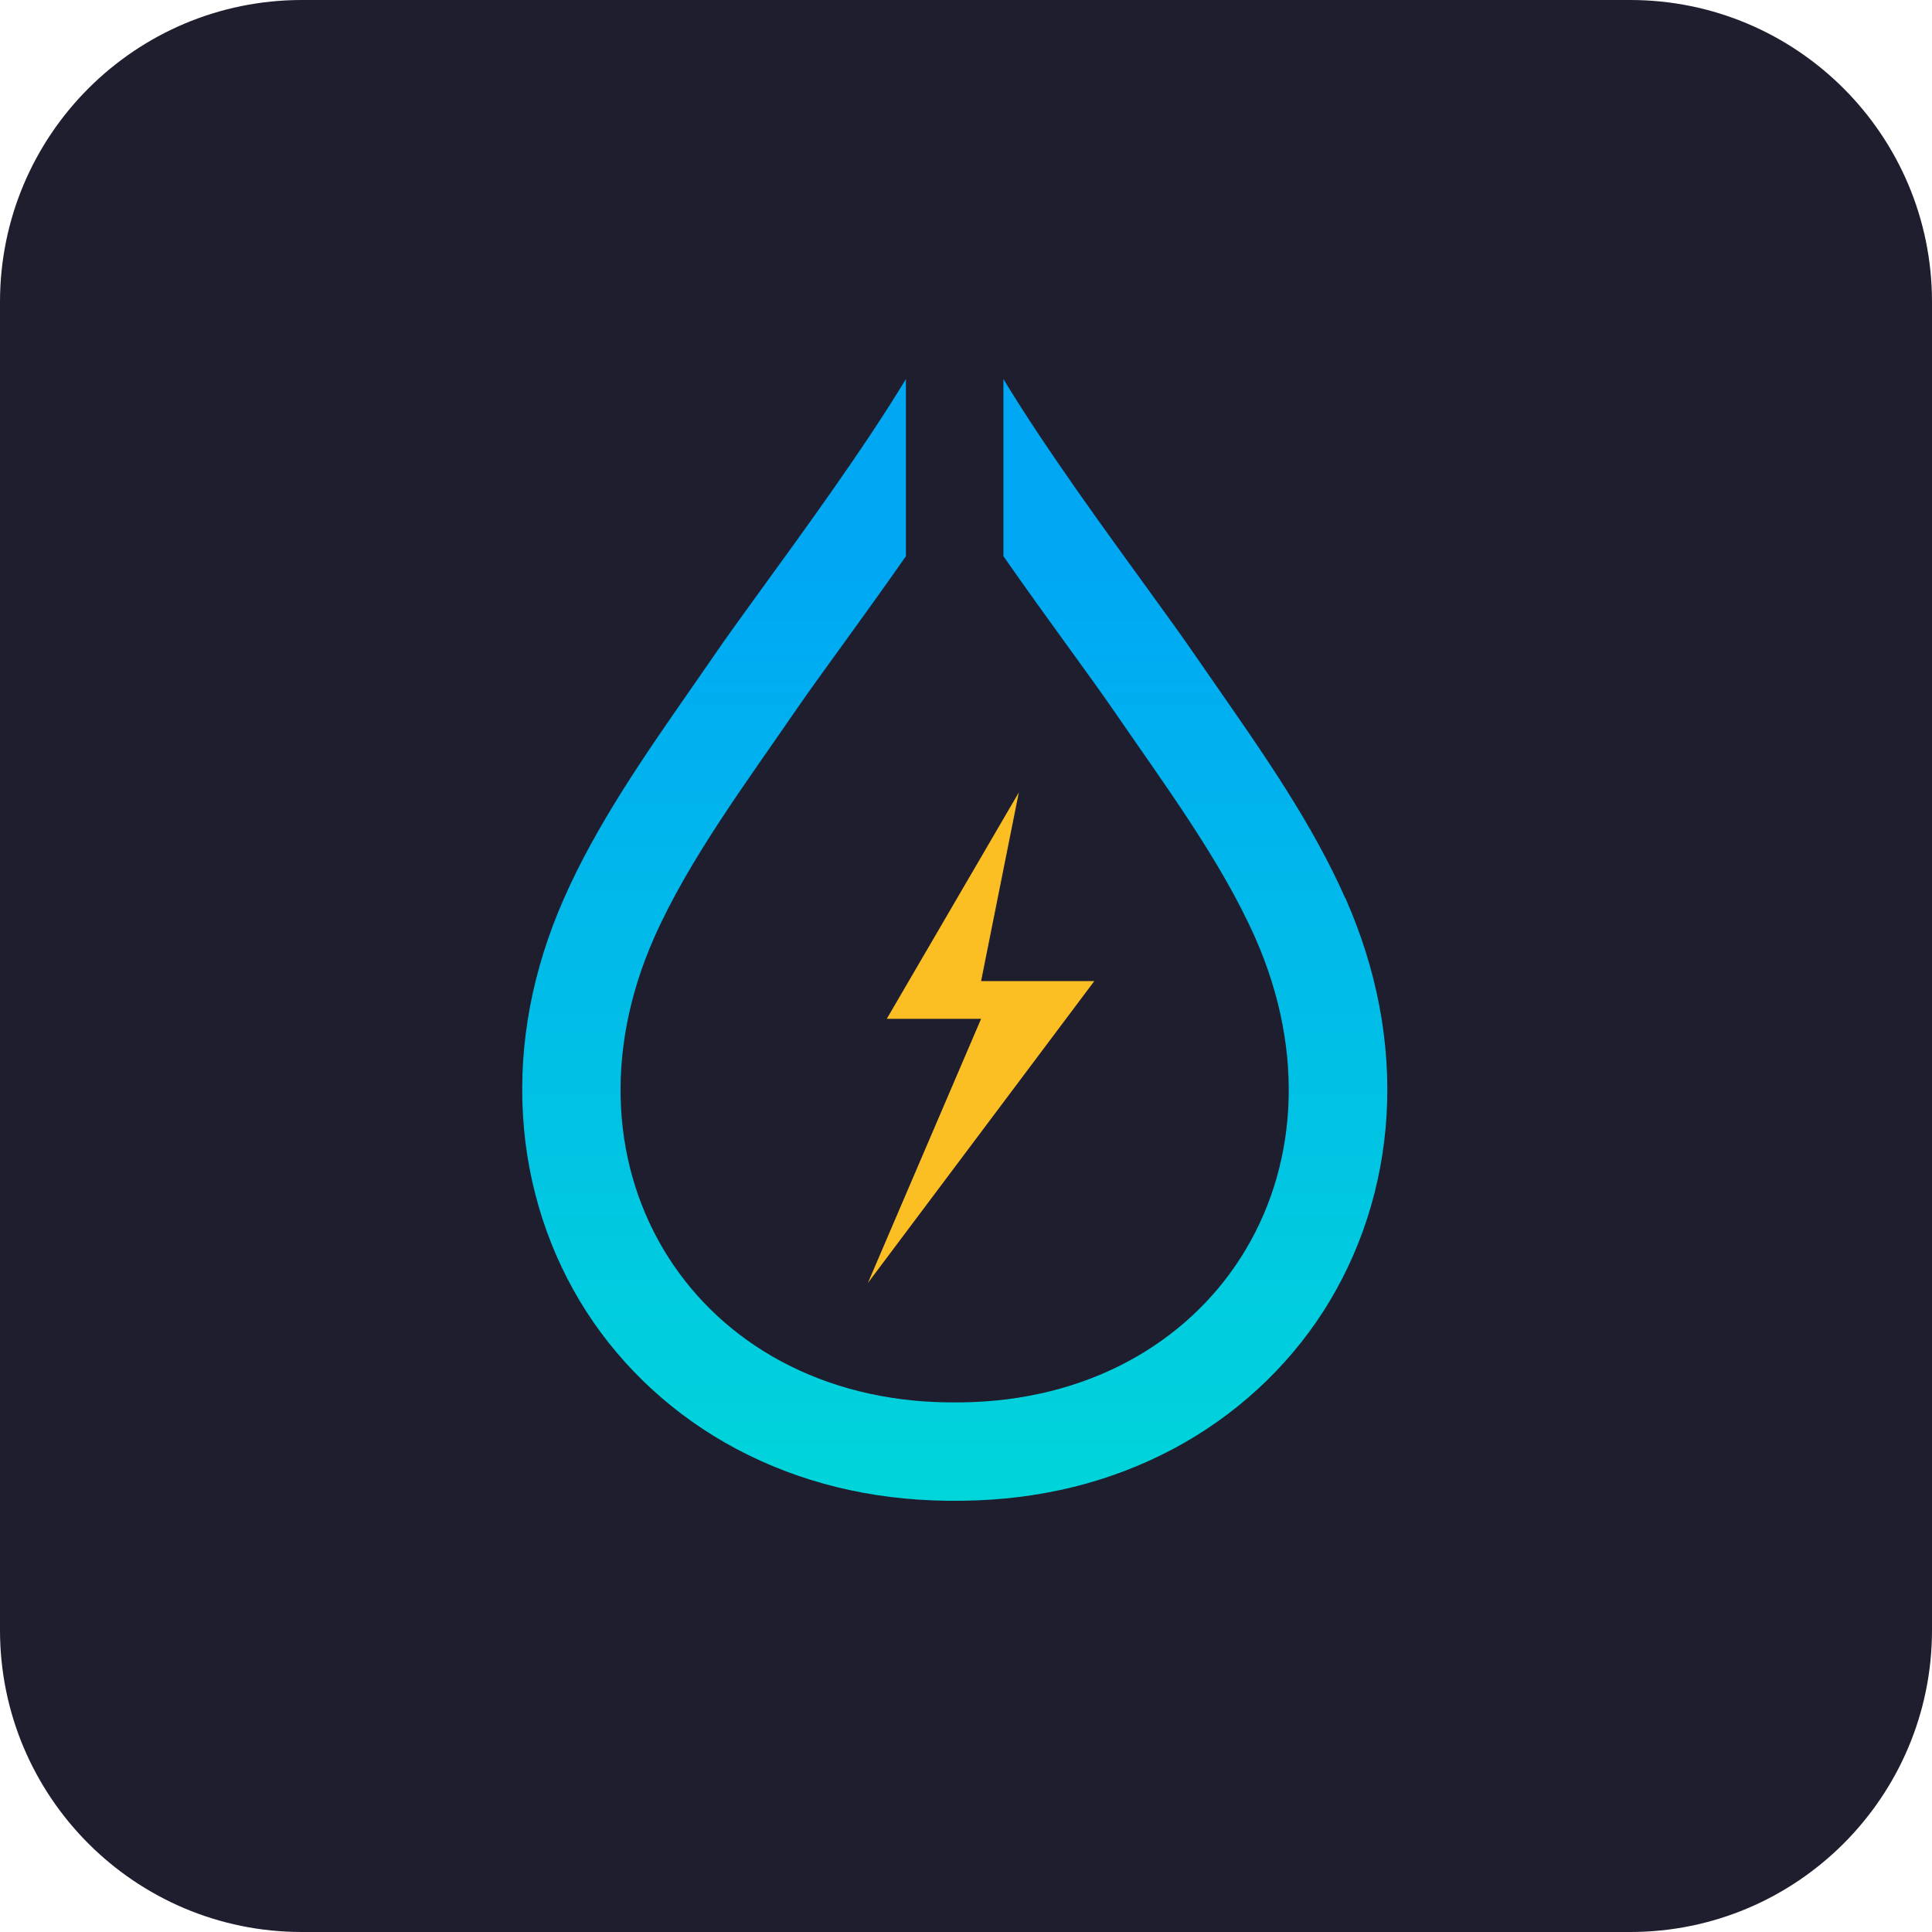
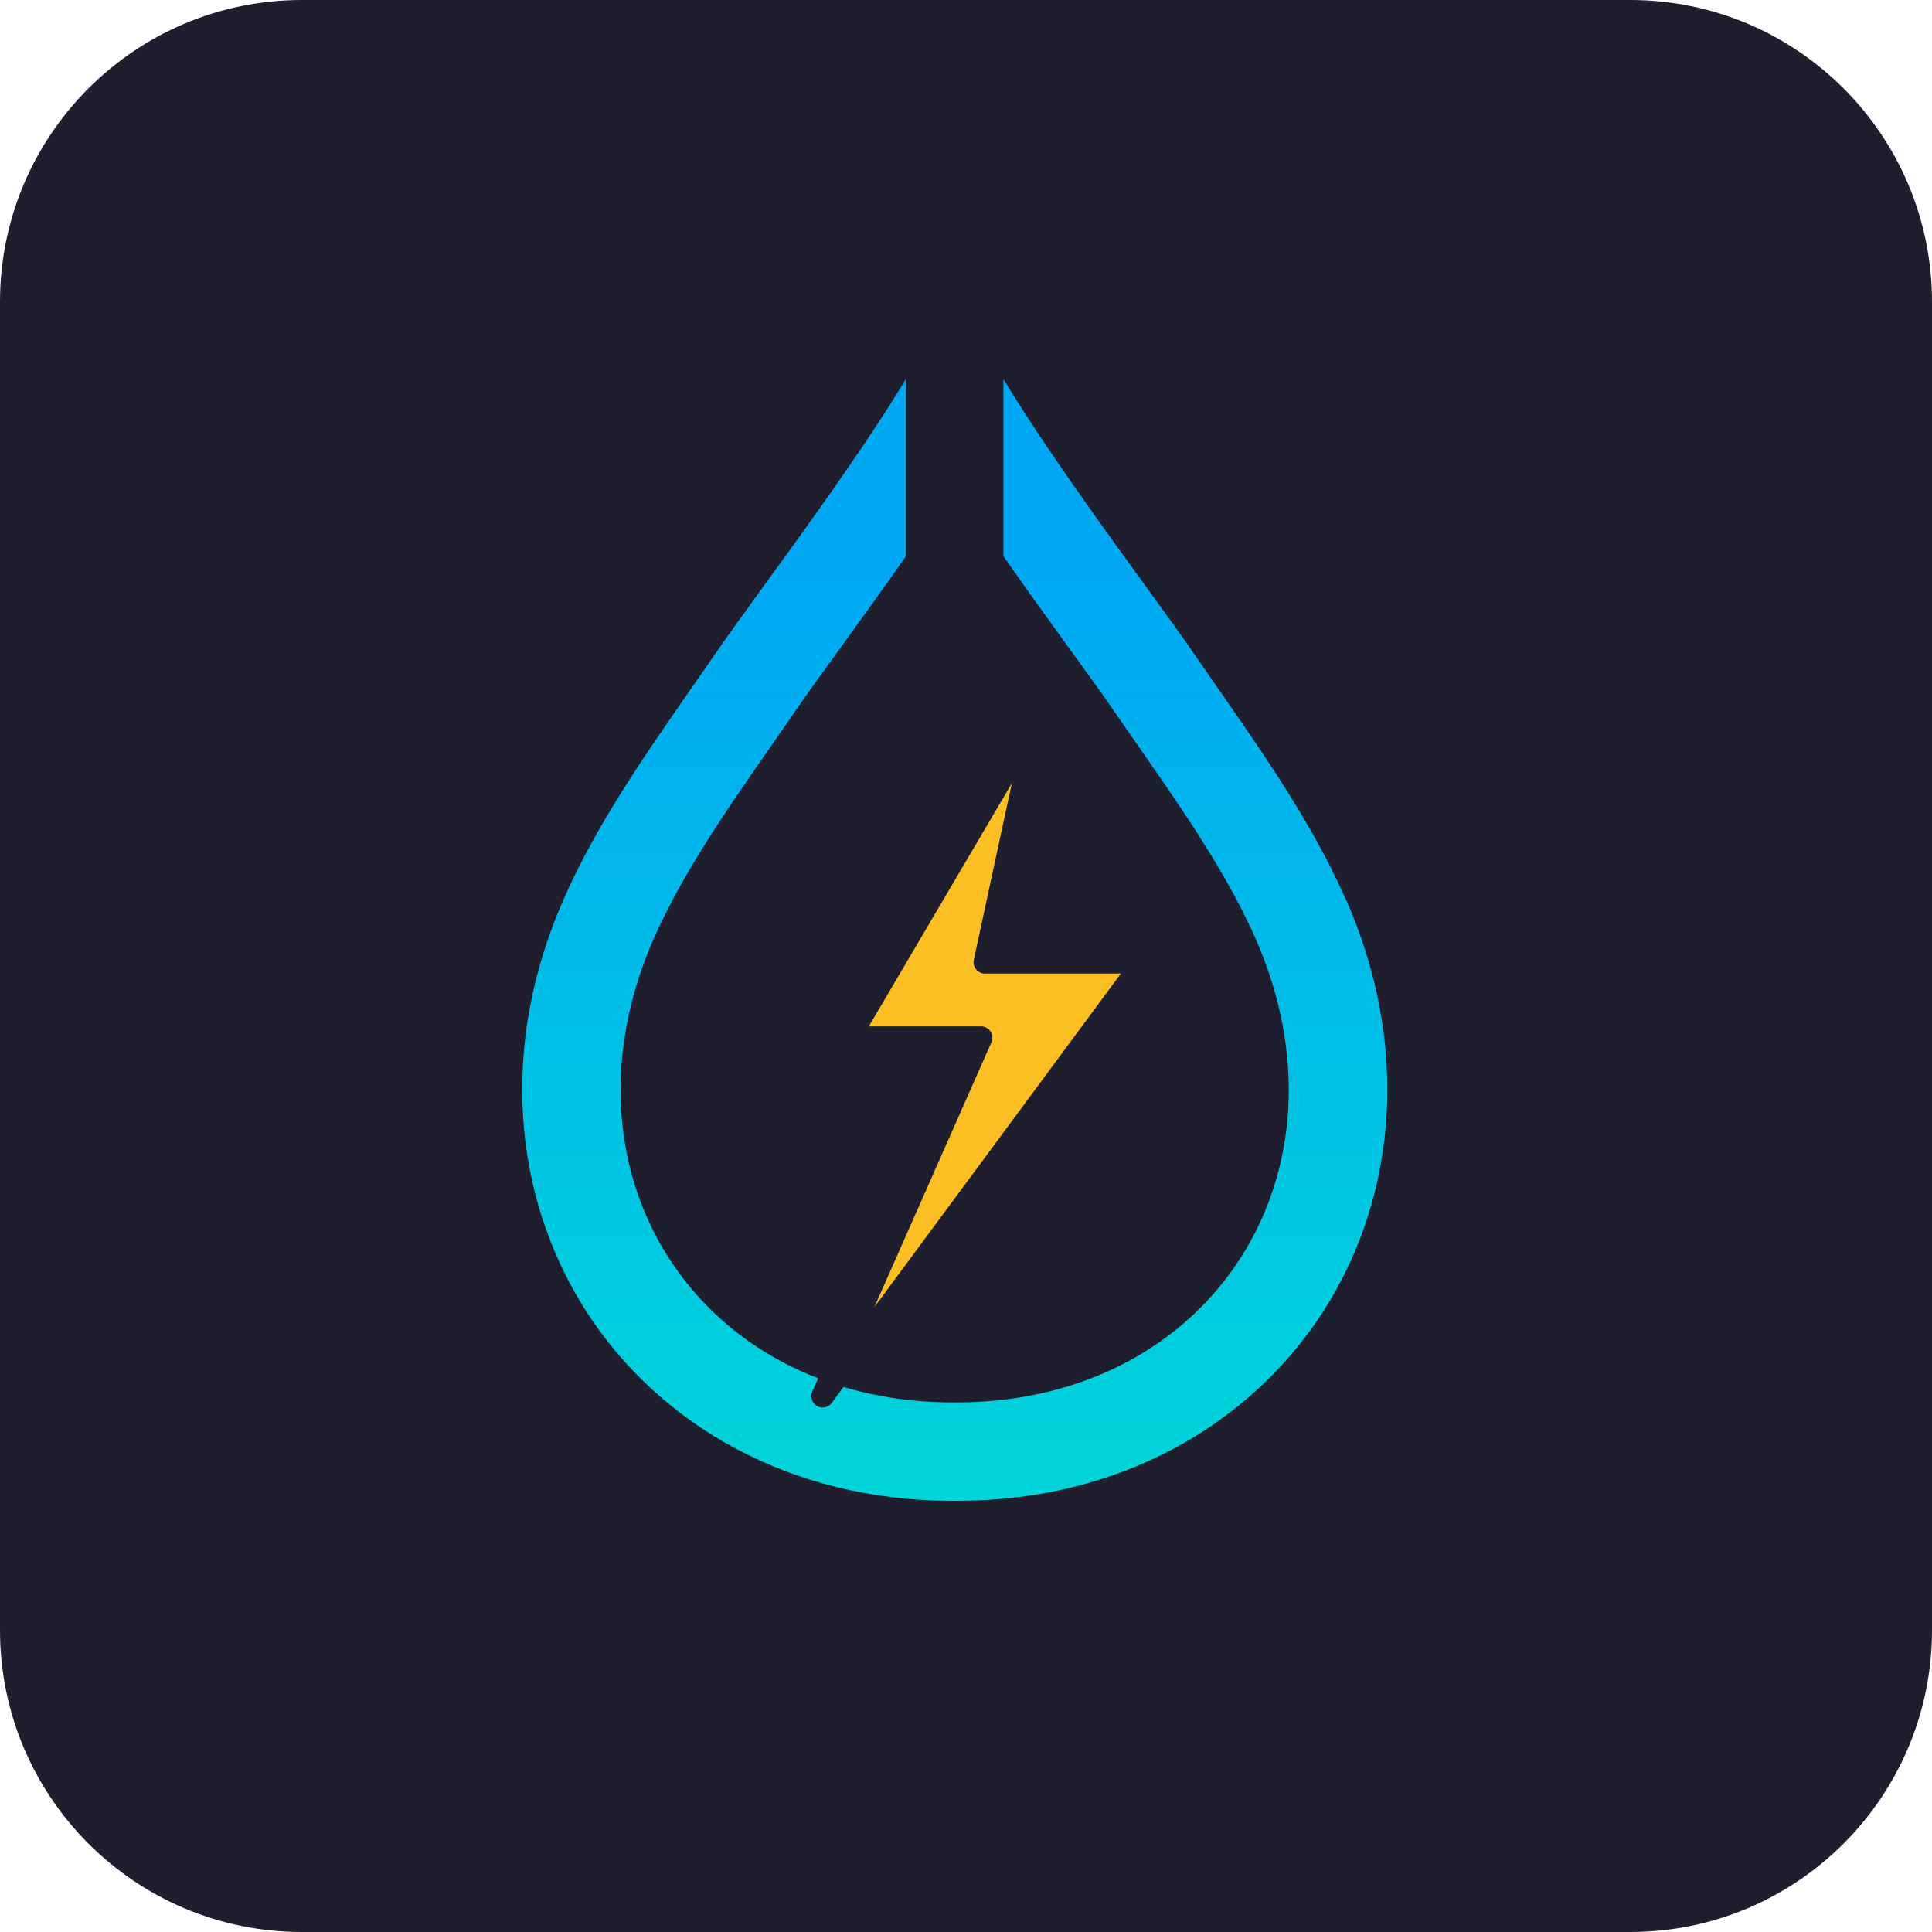
<svg xmlns="http://www.w3.org/2000/svg" fill="none" viewBox="0 0 512 512">
  <rect width="512" height="512" fill="#1e1e2e" rx="80" />
  <defs>
    <linearGradient gradientUnits="userSpaceOnUse" y2="450" x2="256" y1="100" x1="256" id="hypr-gradient">
      <stop stop-color="#00a8f4" offset="0" />
      <stop stop-color="#00e5d0" offset="1" />
    </linearGradient>
  </defs>
  <g transform="translate(156, 56) scale(0.95)">
    <path d="M211.03,191.55c-9.09-20.56-22.42-39.71-35.29-58.22-2.38-3.41-4.62-6.64-6.84-9.87-3.15-4.6-7.42-10.49-12.36-17.31-11.29-15.59-28.92-39.62-40.84-59.36v49.42c12.28,17.62,24.2,33.49,30.57,42.78,13.94,20.33,30.09,42,39.67,63.66,28.78,65.13-11.7,128.85-82.05,129.61h-1.26c-.18,0-.35,0-.53,0-.18,0-.35,0-.53,0h-1.26c-70.35-.76-110.84-64.48-82.05-129.61,9.58-21.67,25.72-43.33,39.67-63.66,6.36-9.28,18.28-25.16,30.57-42.78v-49.42c-11.92,19.75-29.55,43.78-40.84,59.36-4.94,6.81-9.21,12.7-12.36,17.31-2.22,3.23-4.46,6.45-6.84,9.87-12.88,18.52-26.21,37.67-35.29,58.22-8.83,19.97-12.7,40.38-11.49,60.65,1.16,19.65,7.28,38.57,17.68,54.73,10.28,15.97,24.74,29.21,41.81,38.29,17.64,9.37,37.44,14.25,58.87,14.48.52,0,1.03,0,1.56,0,.18,0,.35,0,.53,0,.18,0,.35,0,.53,0,.52,0,1.03,0,1.56,0,21.43-.23,41.23-5.1,58.87-14.48,17.07-9.08,31.52-22.32,41.81-38.29,10.4-16.16,16.52-35.08,17.68-54.73,1.2-20.27-2.67-40.68-11.49-60.65Z" fill="url(#hypr-gradient)" />
  </g>
-   <path fill="#fbbf24" d="M 270 210 l-35 60 h25 l-30 70 60-80 h-30 z" />
+   <path fill="#fbbf24" d="M 275 190 l-50 85 h35 l-42 95 85-115 h-42 z" stroke="#1e1e2e" stroke-width="6" stroke-linejoin="round" />
</svg>
